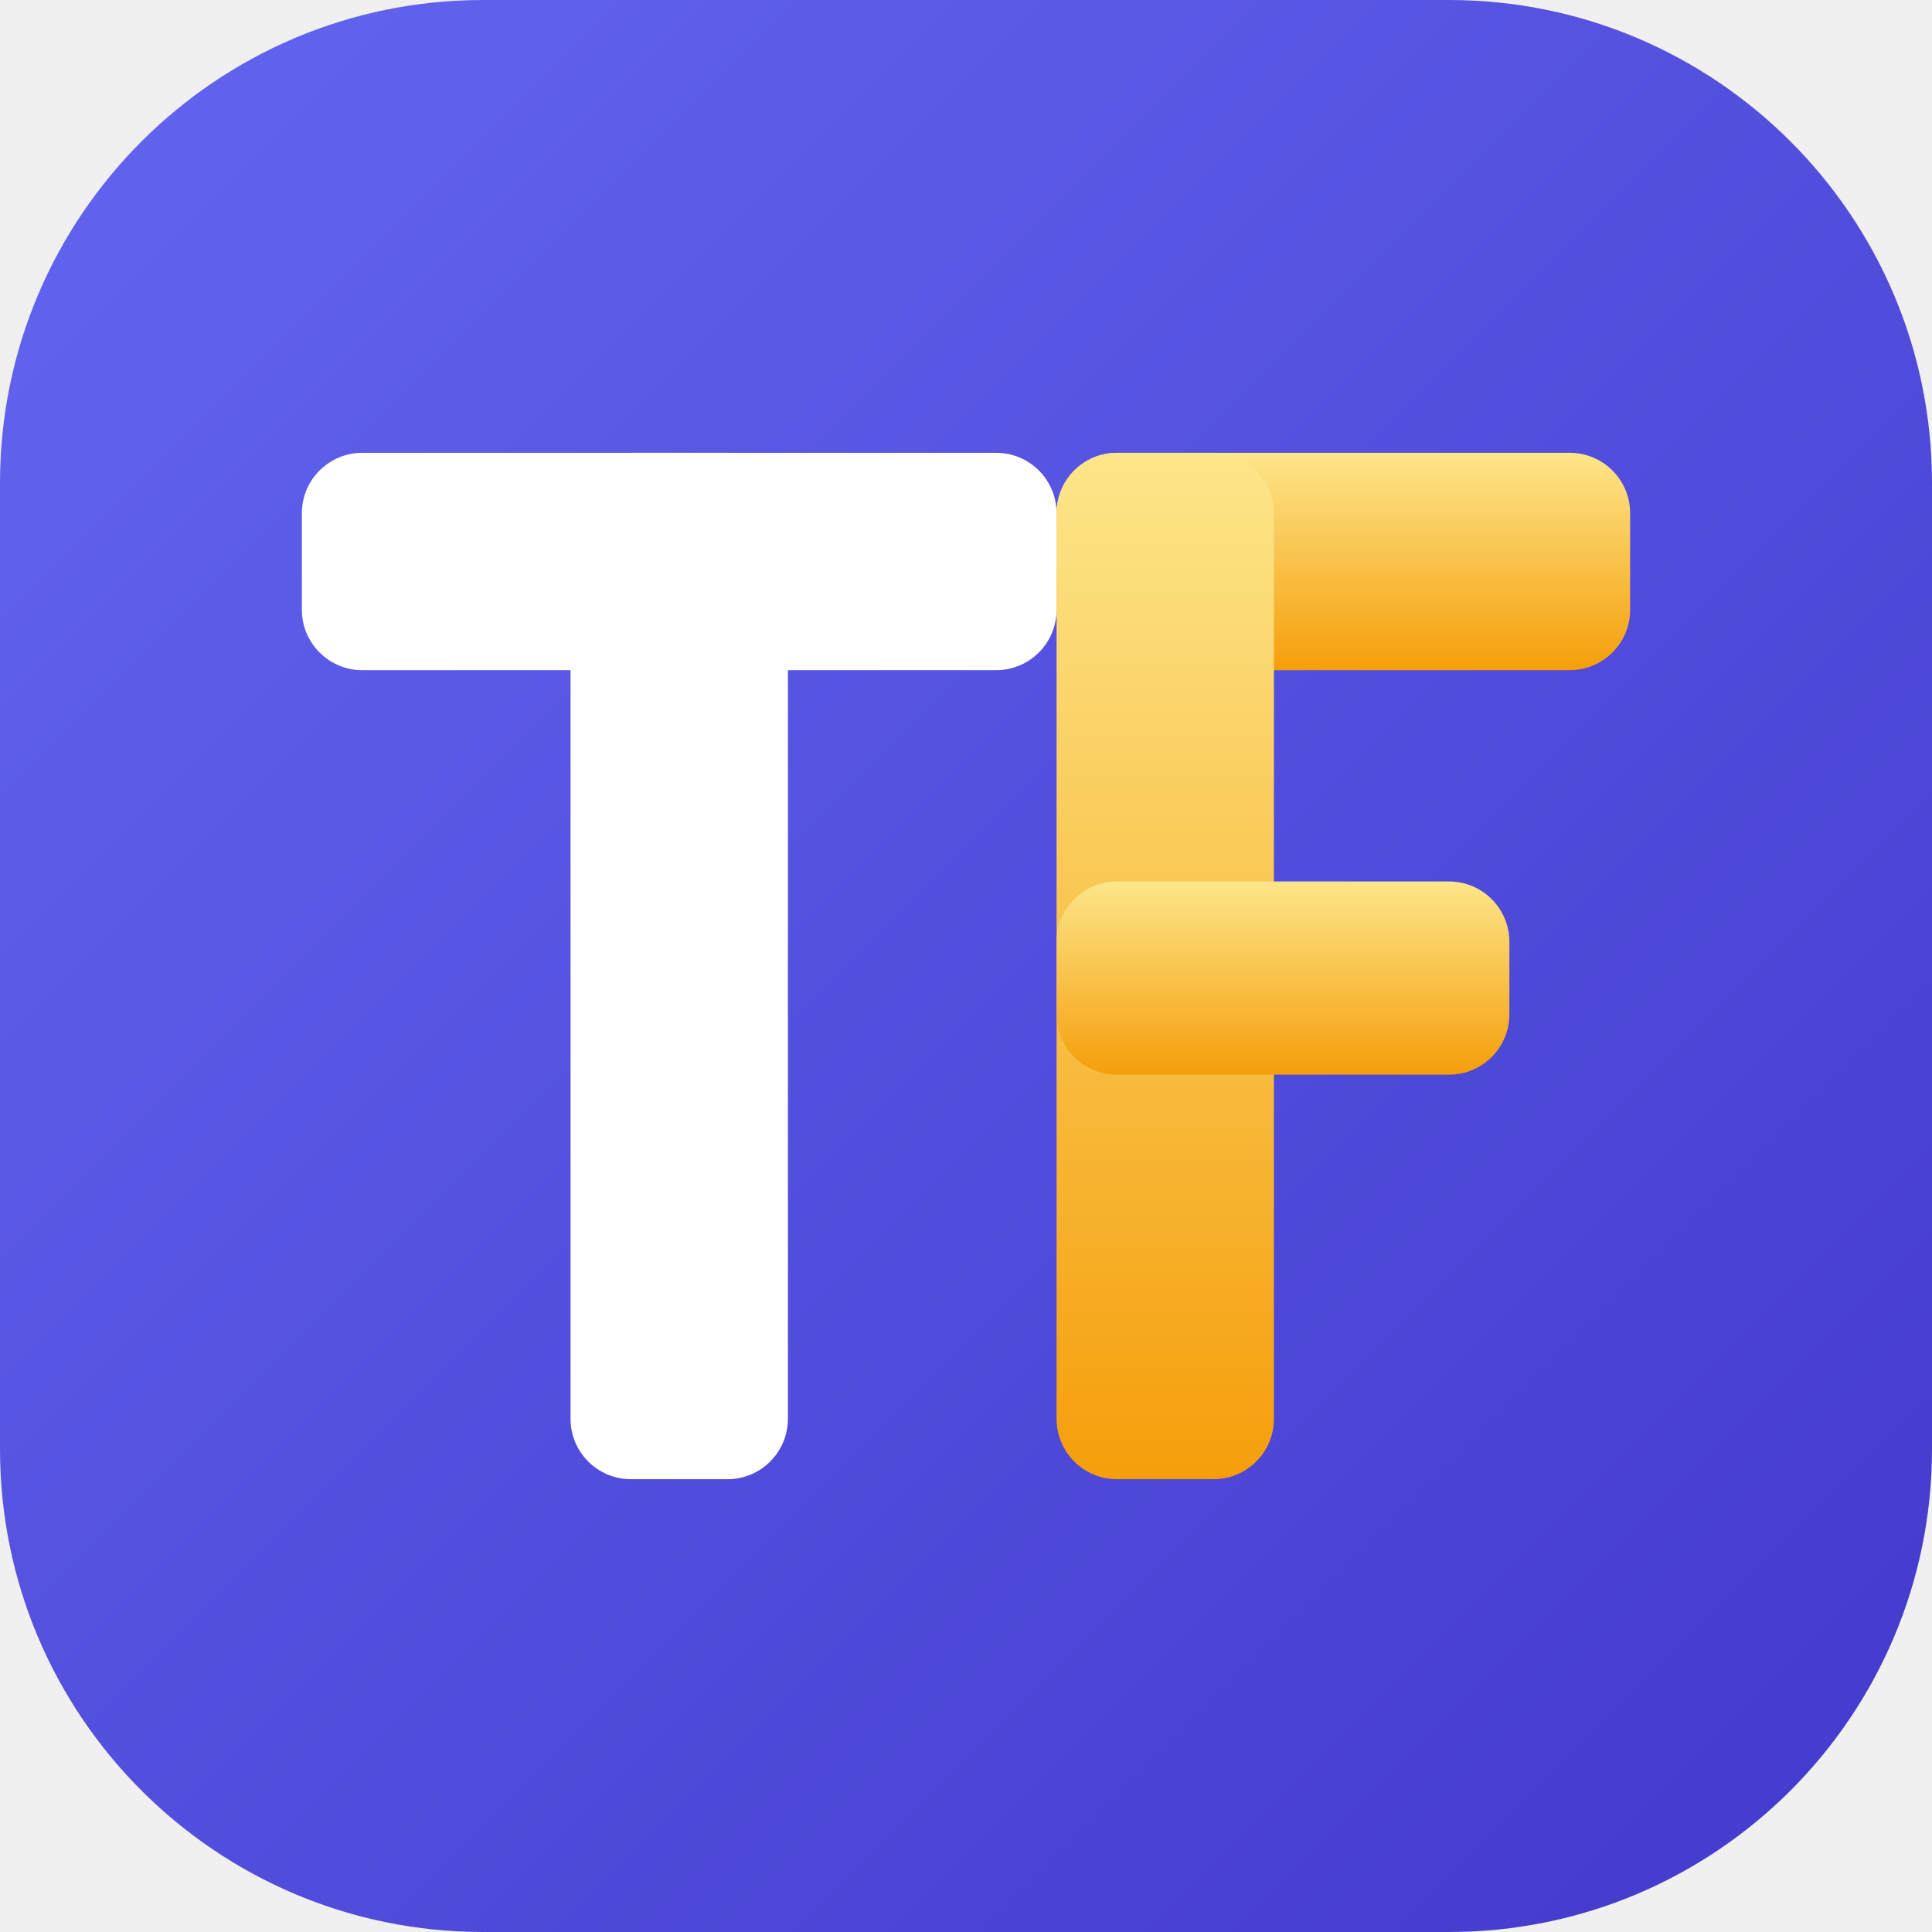
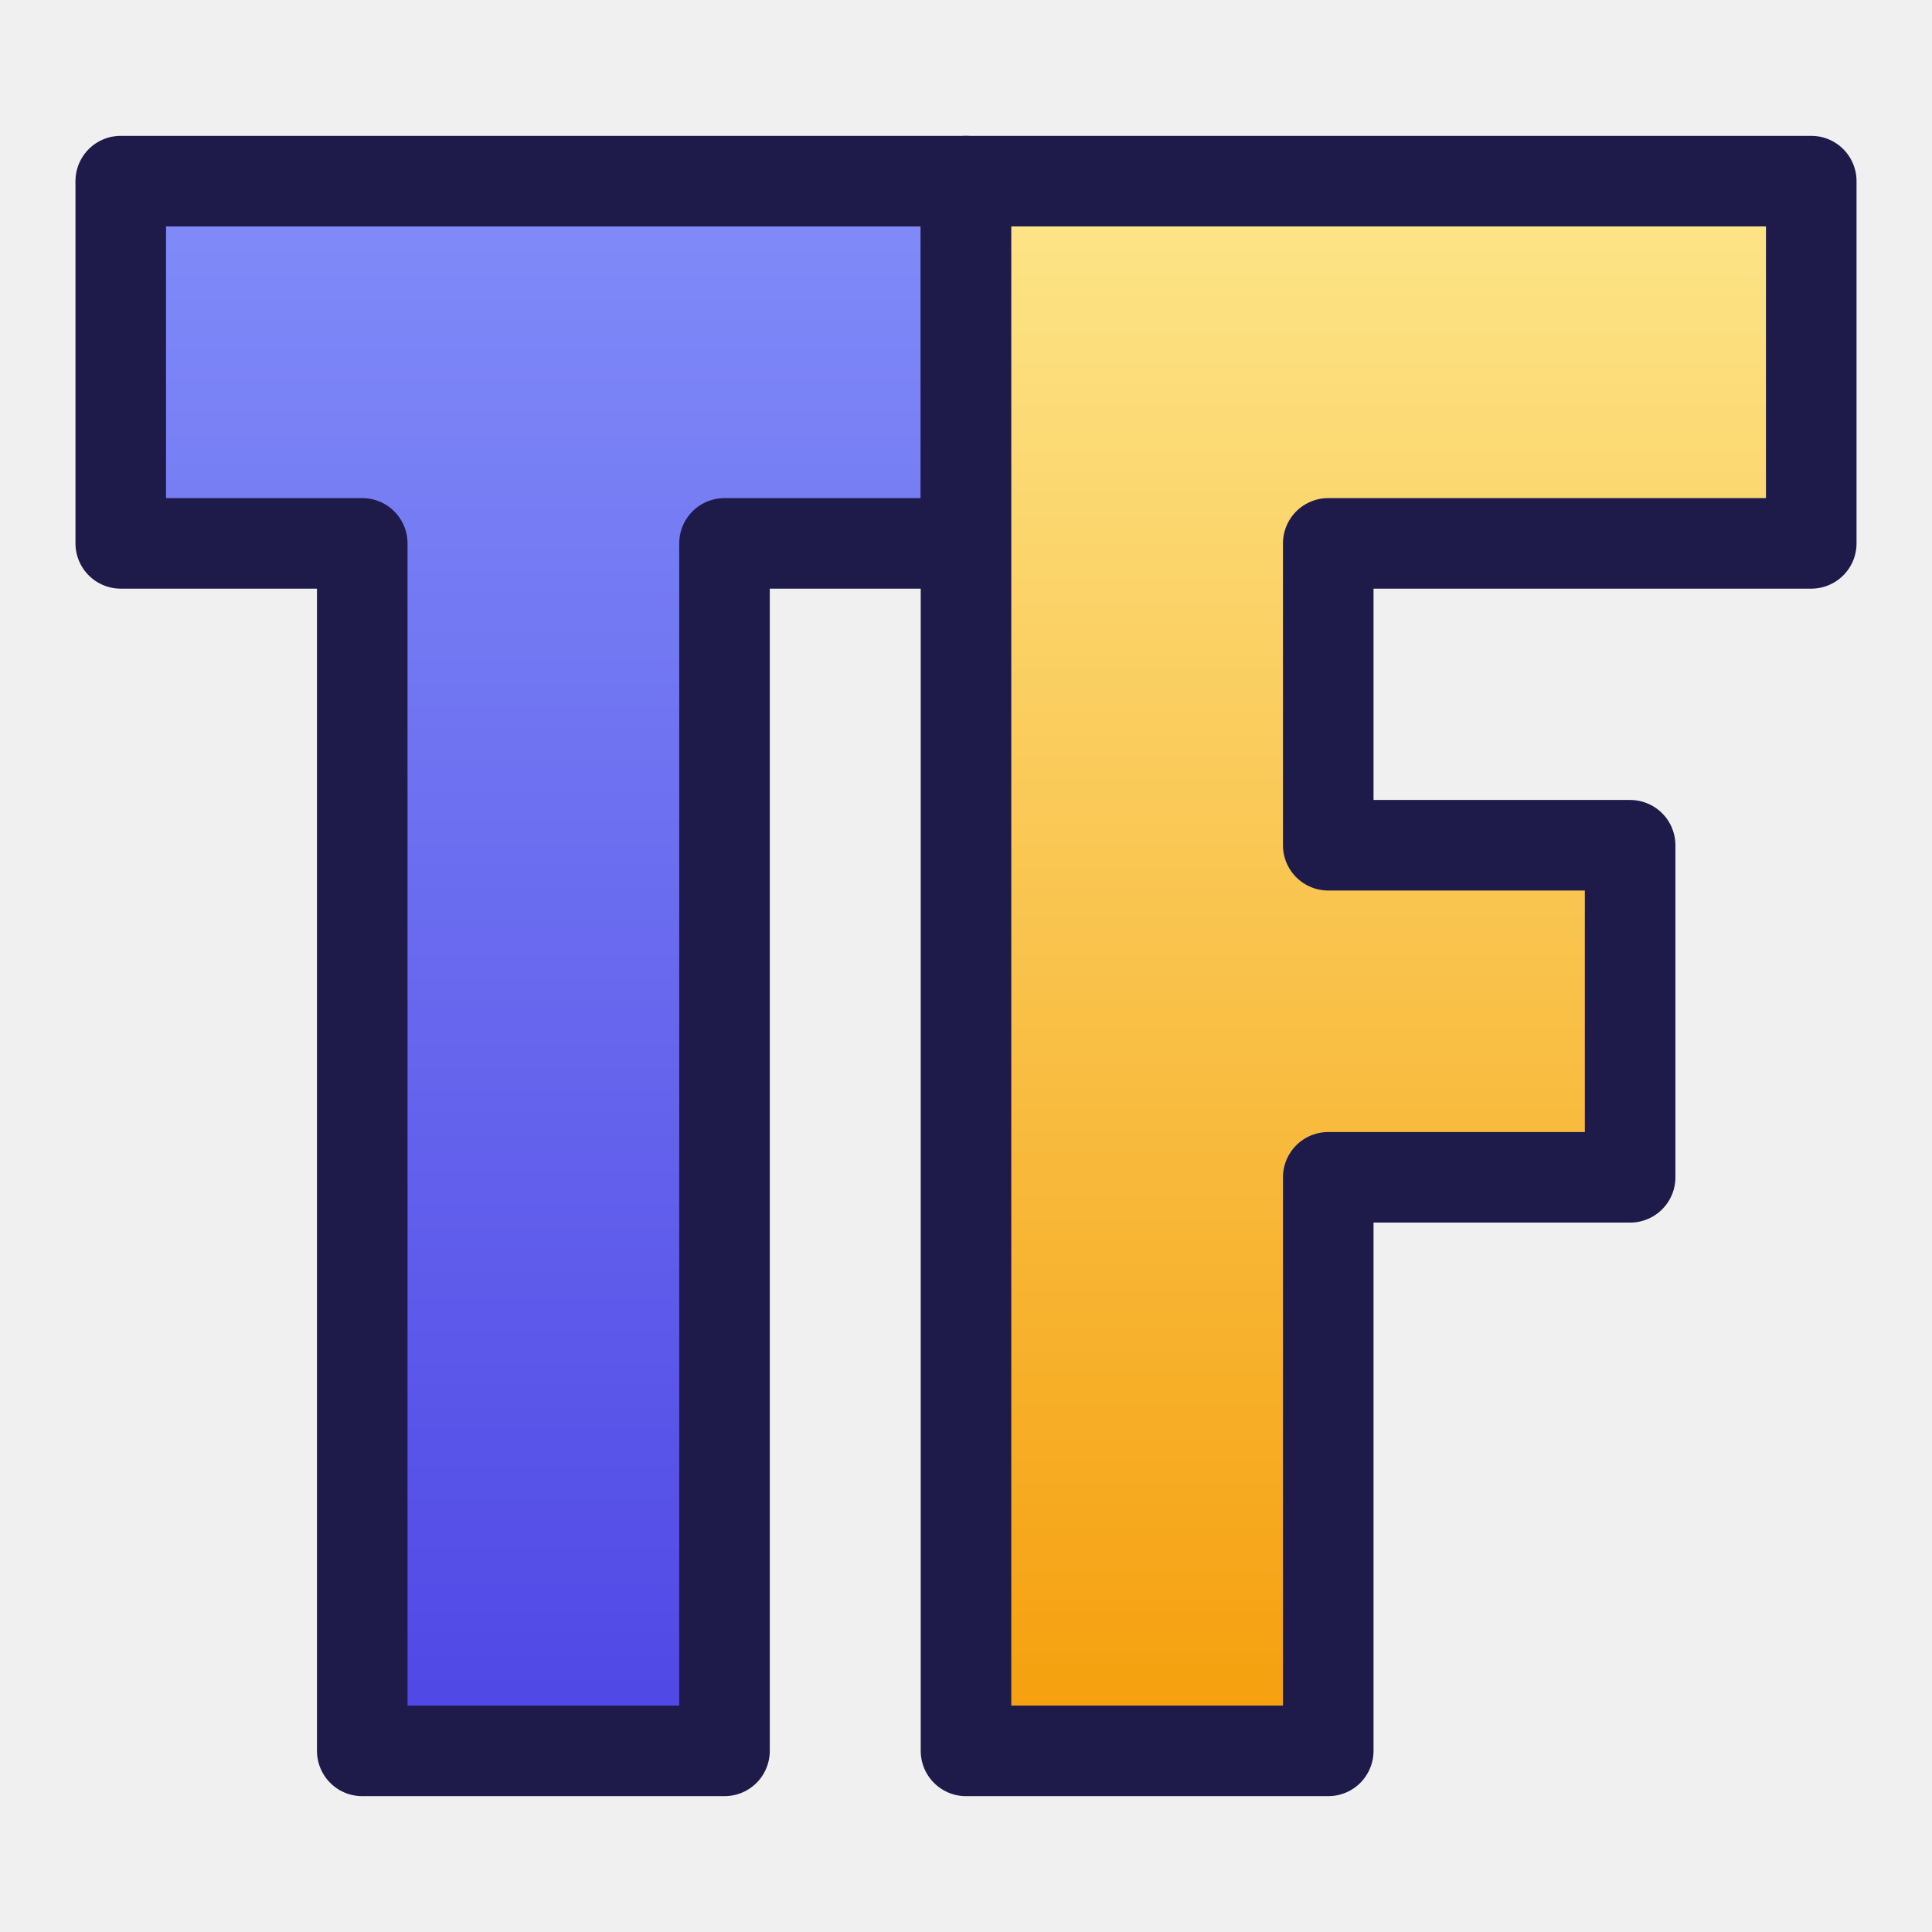
<svg xmlns="http://www.w3.org/2000/svg" viewBox="0 0 32 32" role="img" aria-label="TaskForge">
  <defs>
-     <linearGradient id="tf-tile" x1="0" y1="0" x2="1" y2="1">
-       <stop offset="0" stop-color="#6366f1" />
-       <stop offset="1" stop-color="#4338ca" />
+     <linearGradient id="tf-indigo" x1="0" y1="0" x2="0" y2="1">
+       <stop offset="0" stop-color="#818cf8" />
+       <stop offset="1" stop-color="#4f46e5" />
    </linearGradient>
    <linearGradient id="tf-ember" x1="0" y1="0" x2="0" y2="1">
      <stop offset="0" stop-color="#fde68a" />
      <stop offset="1" stop-color="#f59e0b" />
    </linearGradient>
  </defs>
-   <rect width="32" height="32" rx="8" fill="url(#tf-tile)" />
-   <g fill="#fff">
-     <rect x="5" y="7.5" width="12.5" height="3.6" rx="1" />
-     <rect x="9.45" y="7.5" width="3.6" height="17" rx="1" />
-   </g>
-   <g fill="url(#tf-ember)">
-     <rect x="17.5" y="7.5" width="9.5" height="3.6" rx="1" />
-     <rect x="17.5" y="7.5" width="3.6" height="17" rx="1" />
-     <rect x="17.5" y="14.6" width="7.5" height="3.2" rx="1" />
+   <g stroke="#1e1b4b" stroke-width="1.5" stroke-linejoin="round">
+     <path fill="url(#tf-indigo)" d="M2 3H16V9H12V29H6V9H2Z" />
+     <path fill="url(#tf-ember)" d="M16 3H30V9H22V14H27V19.5H22V29H16Z" />
  </g>
</svg>
